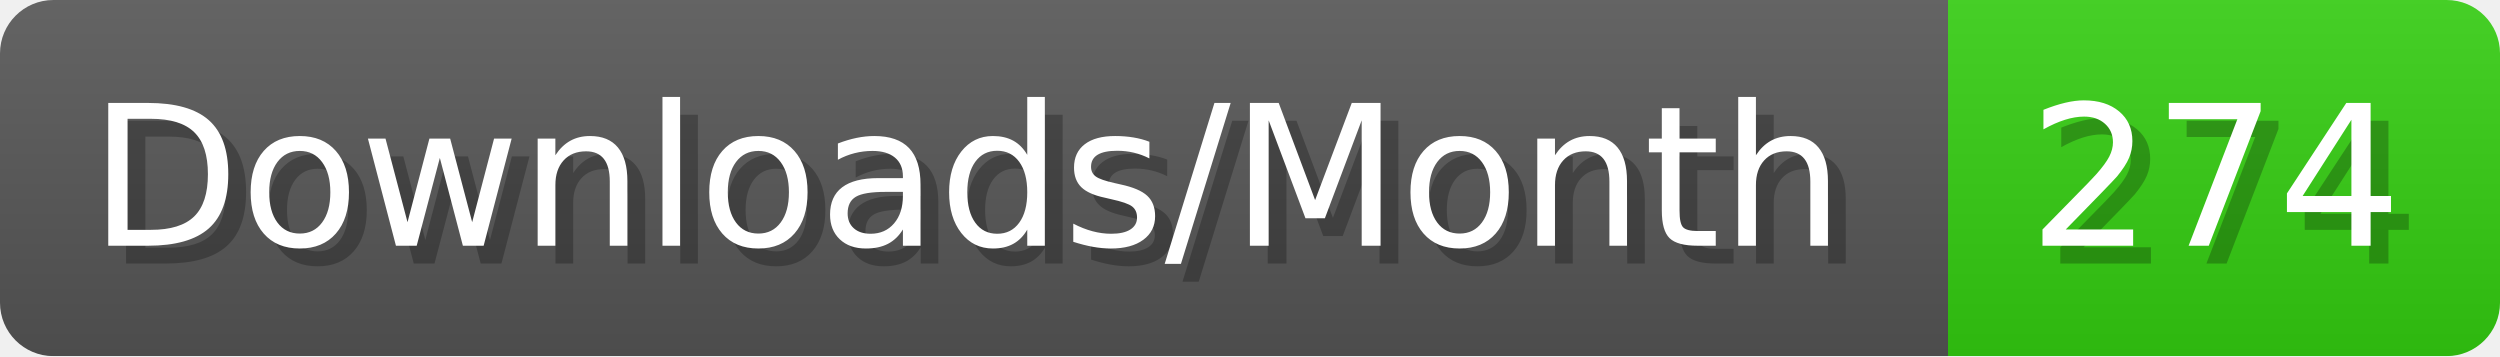
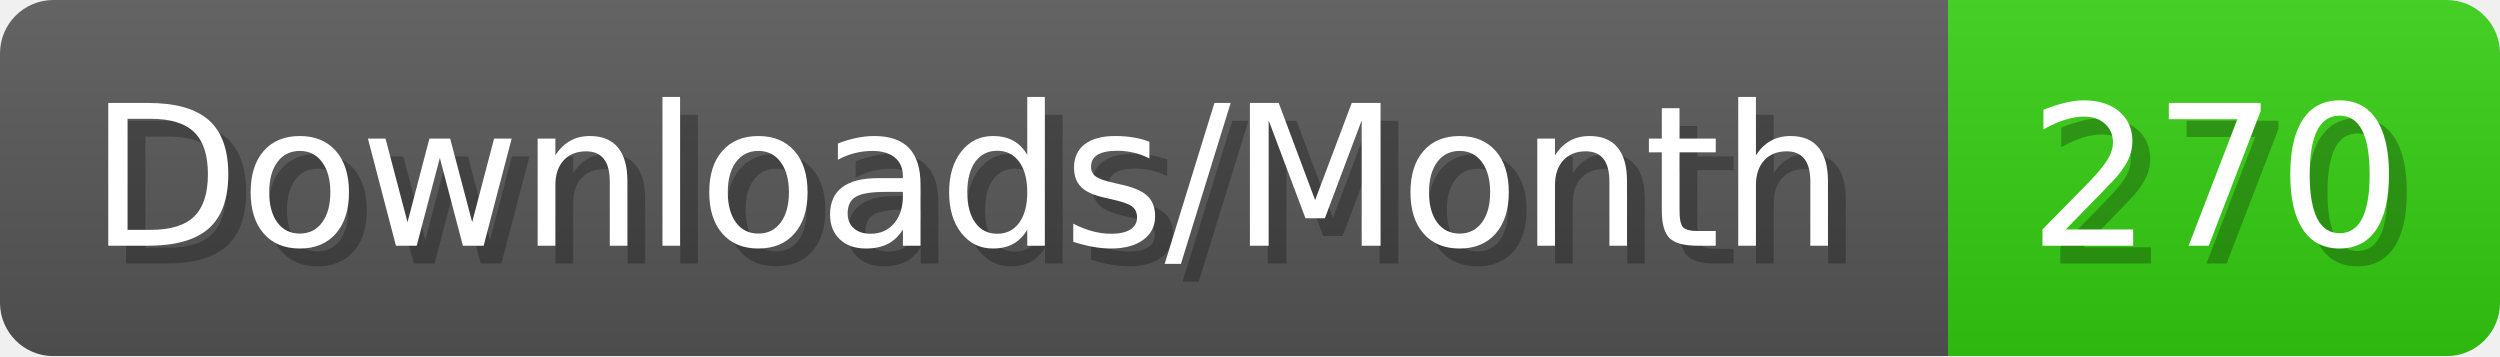
- <svg xmlns="http://www.w3.org/2000/svg" width="140.4" height="20" viewBox="0 0 1404 200" role="img" aria-label="Downloads/Month: 274">
+ <svg xmlns="http://www.w3.org/2000/svg" width="140.4" height="20" viewBox="0 0 1404 200" role="img" aria-label="Downloads/Month: 270">
  <linearGradient id="YlXUI" x2="0" y2="100%">
    <stop offset="0" stop-opacity=".1" stop-color="#EEE" />
    <stop offset="1" stop-opacity=".1" />
  </linearGradient>
  <mask id="JHhop">
    <rect width="1404" height="200" rx="30" fill="#FFF" />
  </mask>
  <g mask="url(#JHhop)">
    <rect width="1094" height="200" fill="#555" />
    <rect width="310" height="200" fill="#3C1" x="1094" />
    <rect width="1404" height="200" fill="url(#YlXUI)" />
  </g>
  <g aria-hidden="true" fill="#fff" text-anchor="start" font-family="Verdana,DejaVu Sans,sans-serif" font-size="110">
    <text x="60" y="148" textLength="994" fill="#000" opacity="0.25">Downloads/Month</text>
    <text x="50" y="138" textLength="994">Downloads/Month</text>
-     <text x="1149" y="148" textLength="210" fill="#000" opacity="0.25">274</text>
-     <text x="1139" y="138" textLength="210">274</text>
+     <text x="1149" y="148" textLength="210" fill="#000" opacity="0.25">270</text>
+     <text x="1139" y="138" textLength="210">270</text>
  </g>
</svg>
